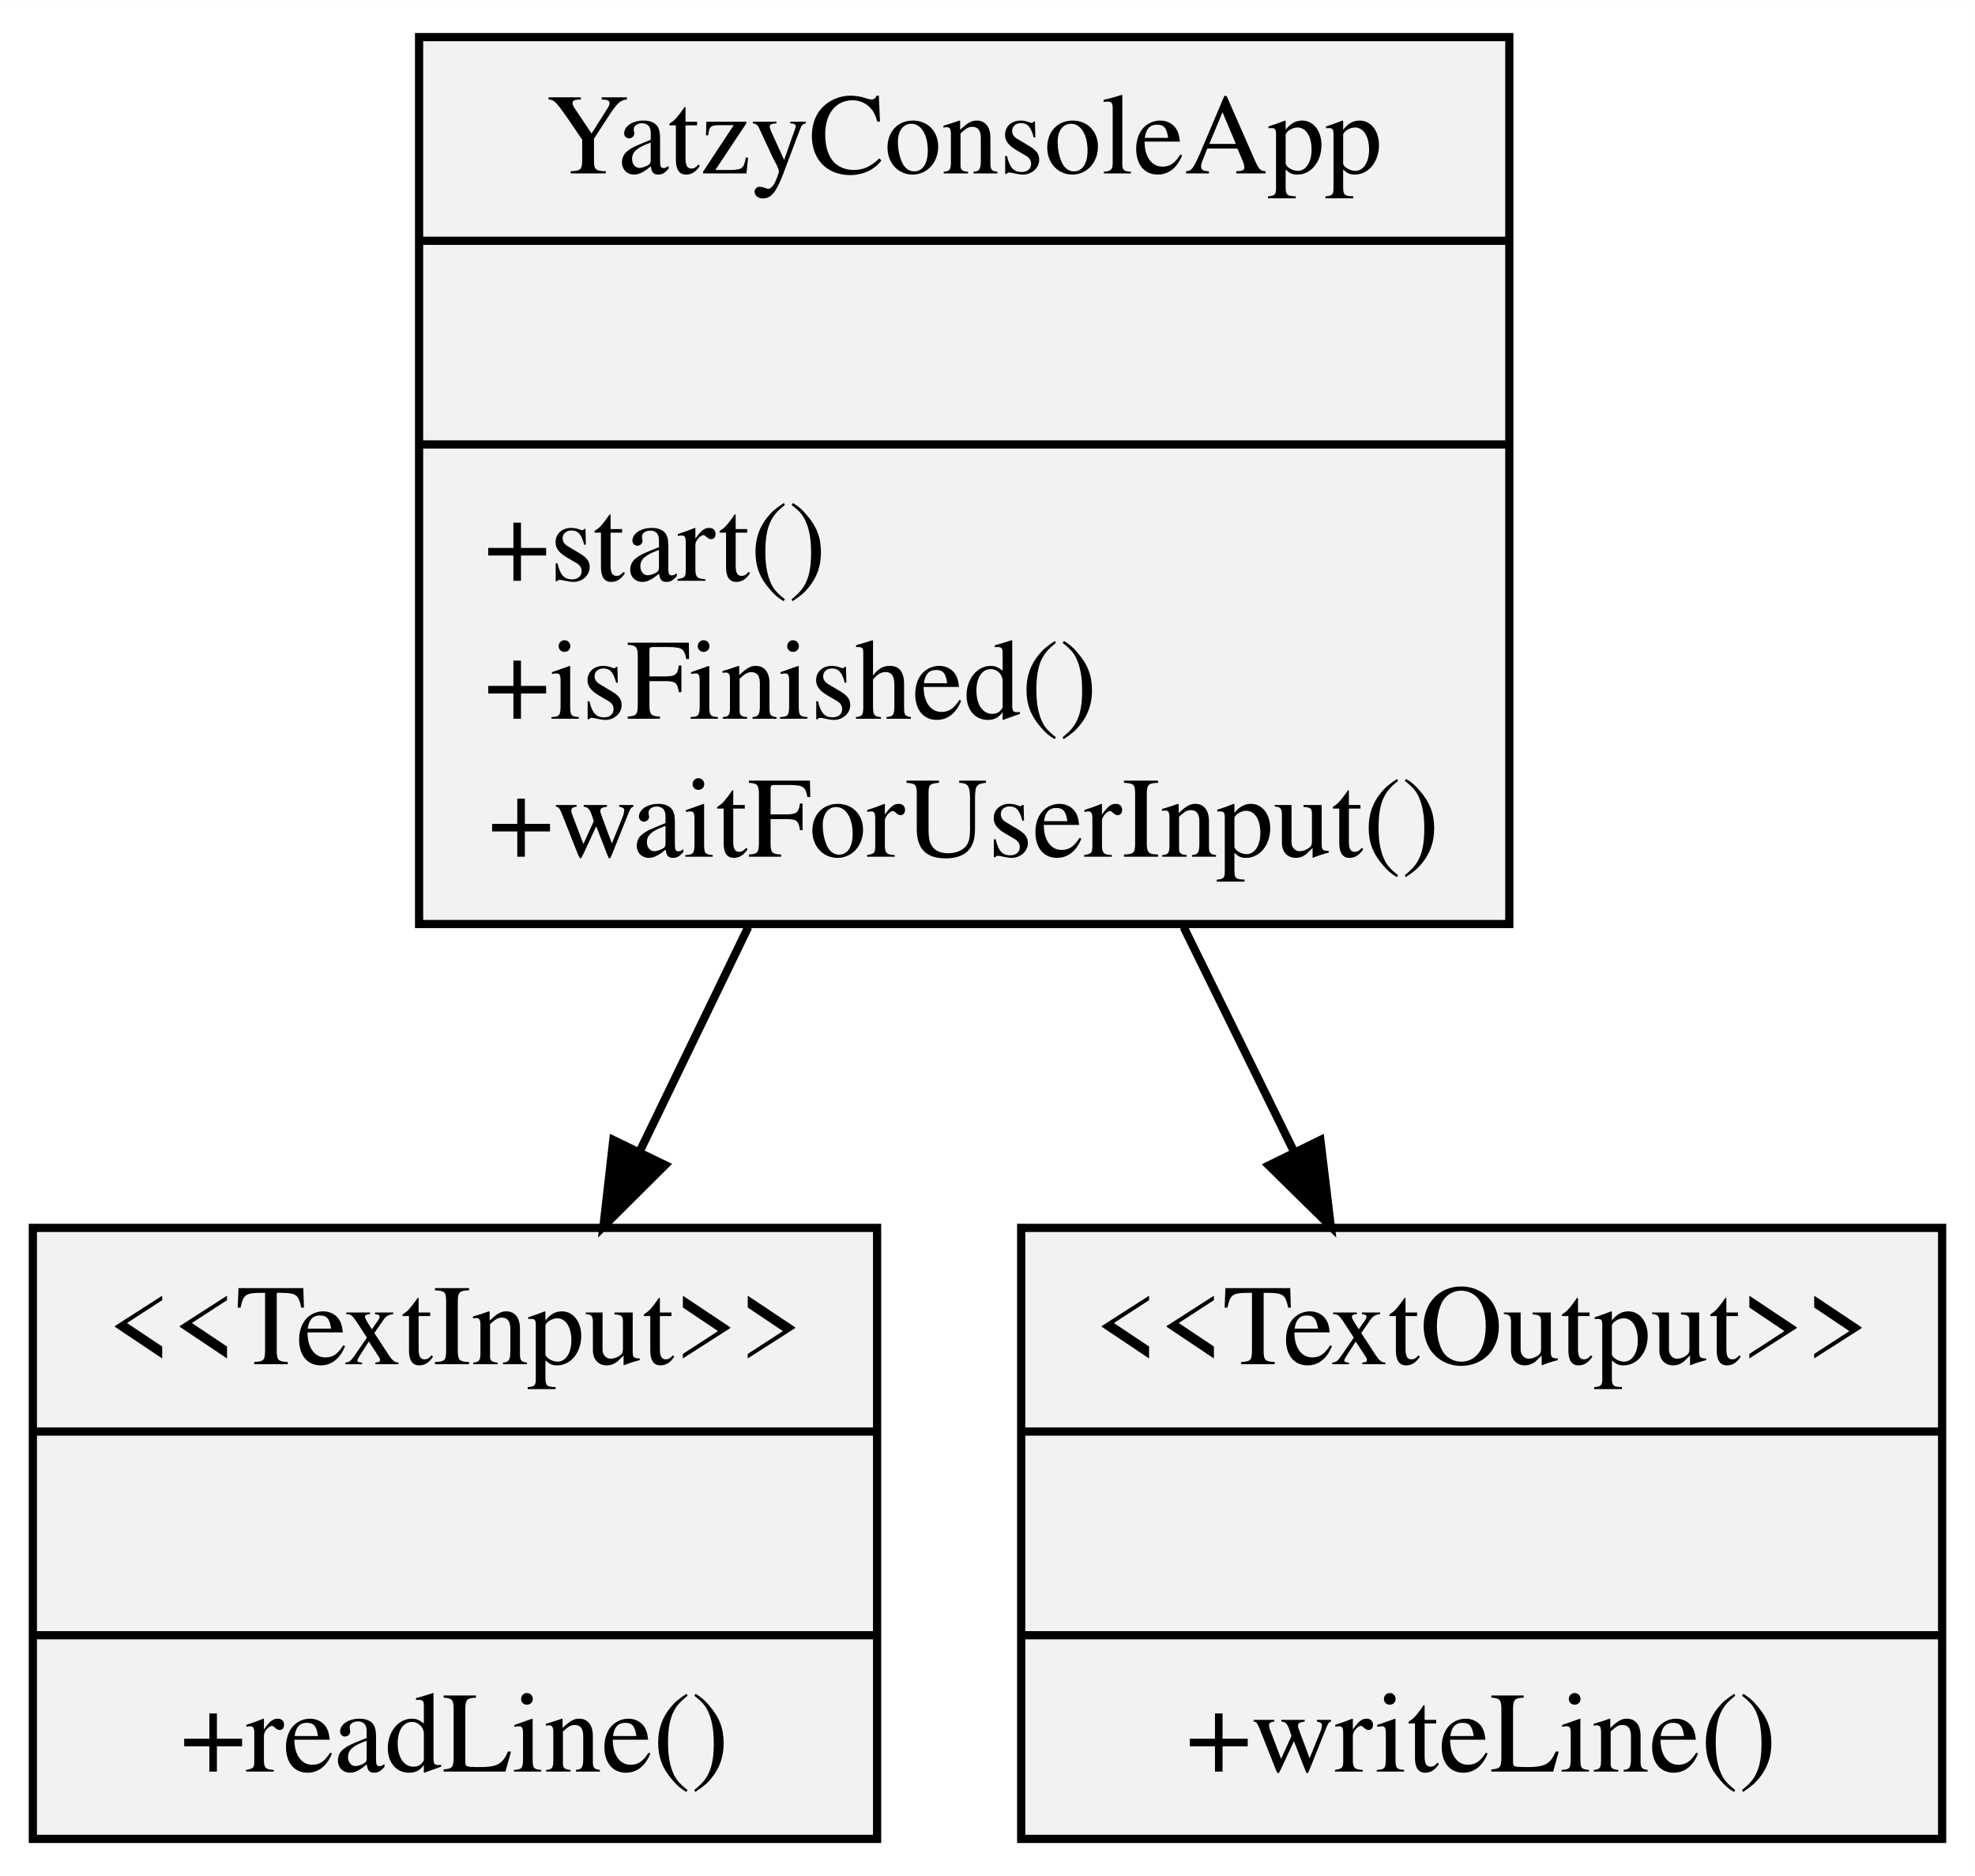
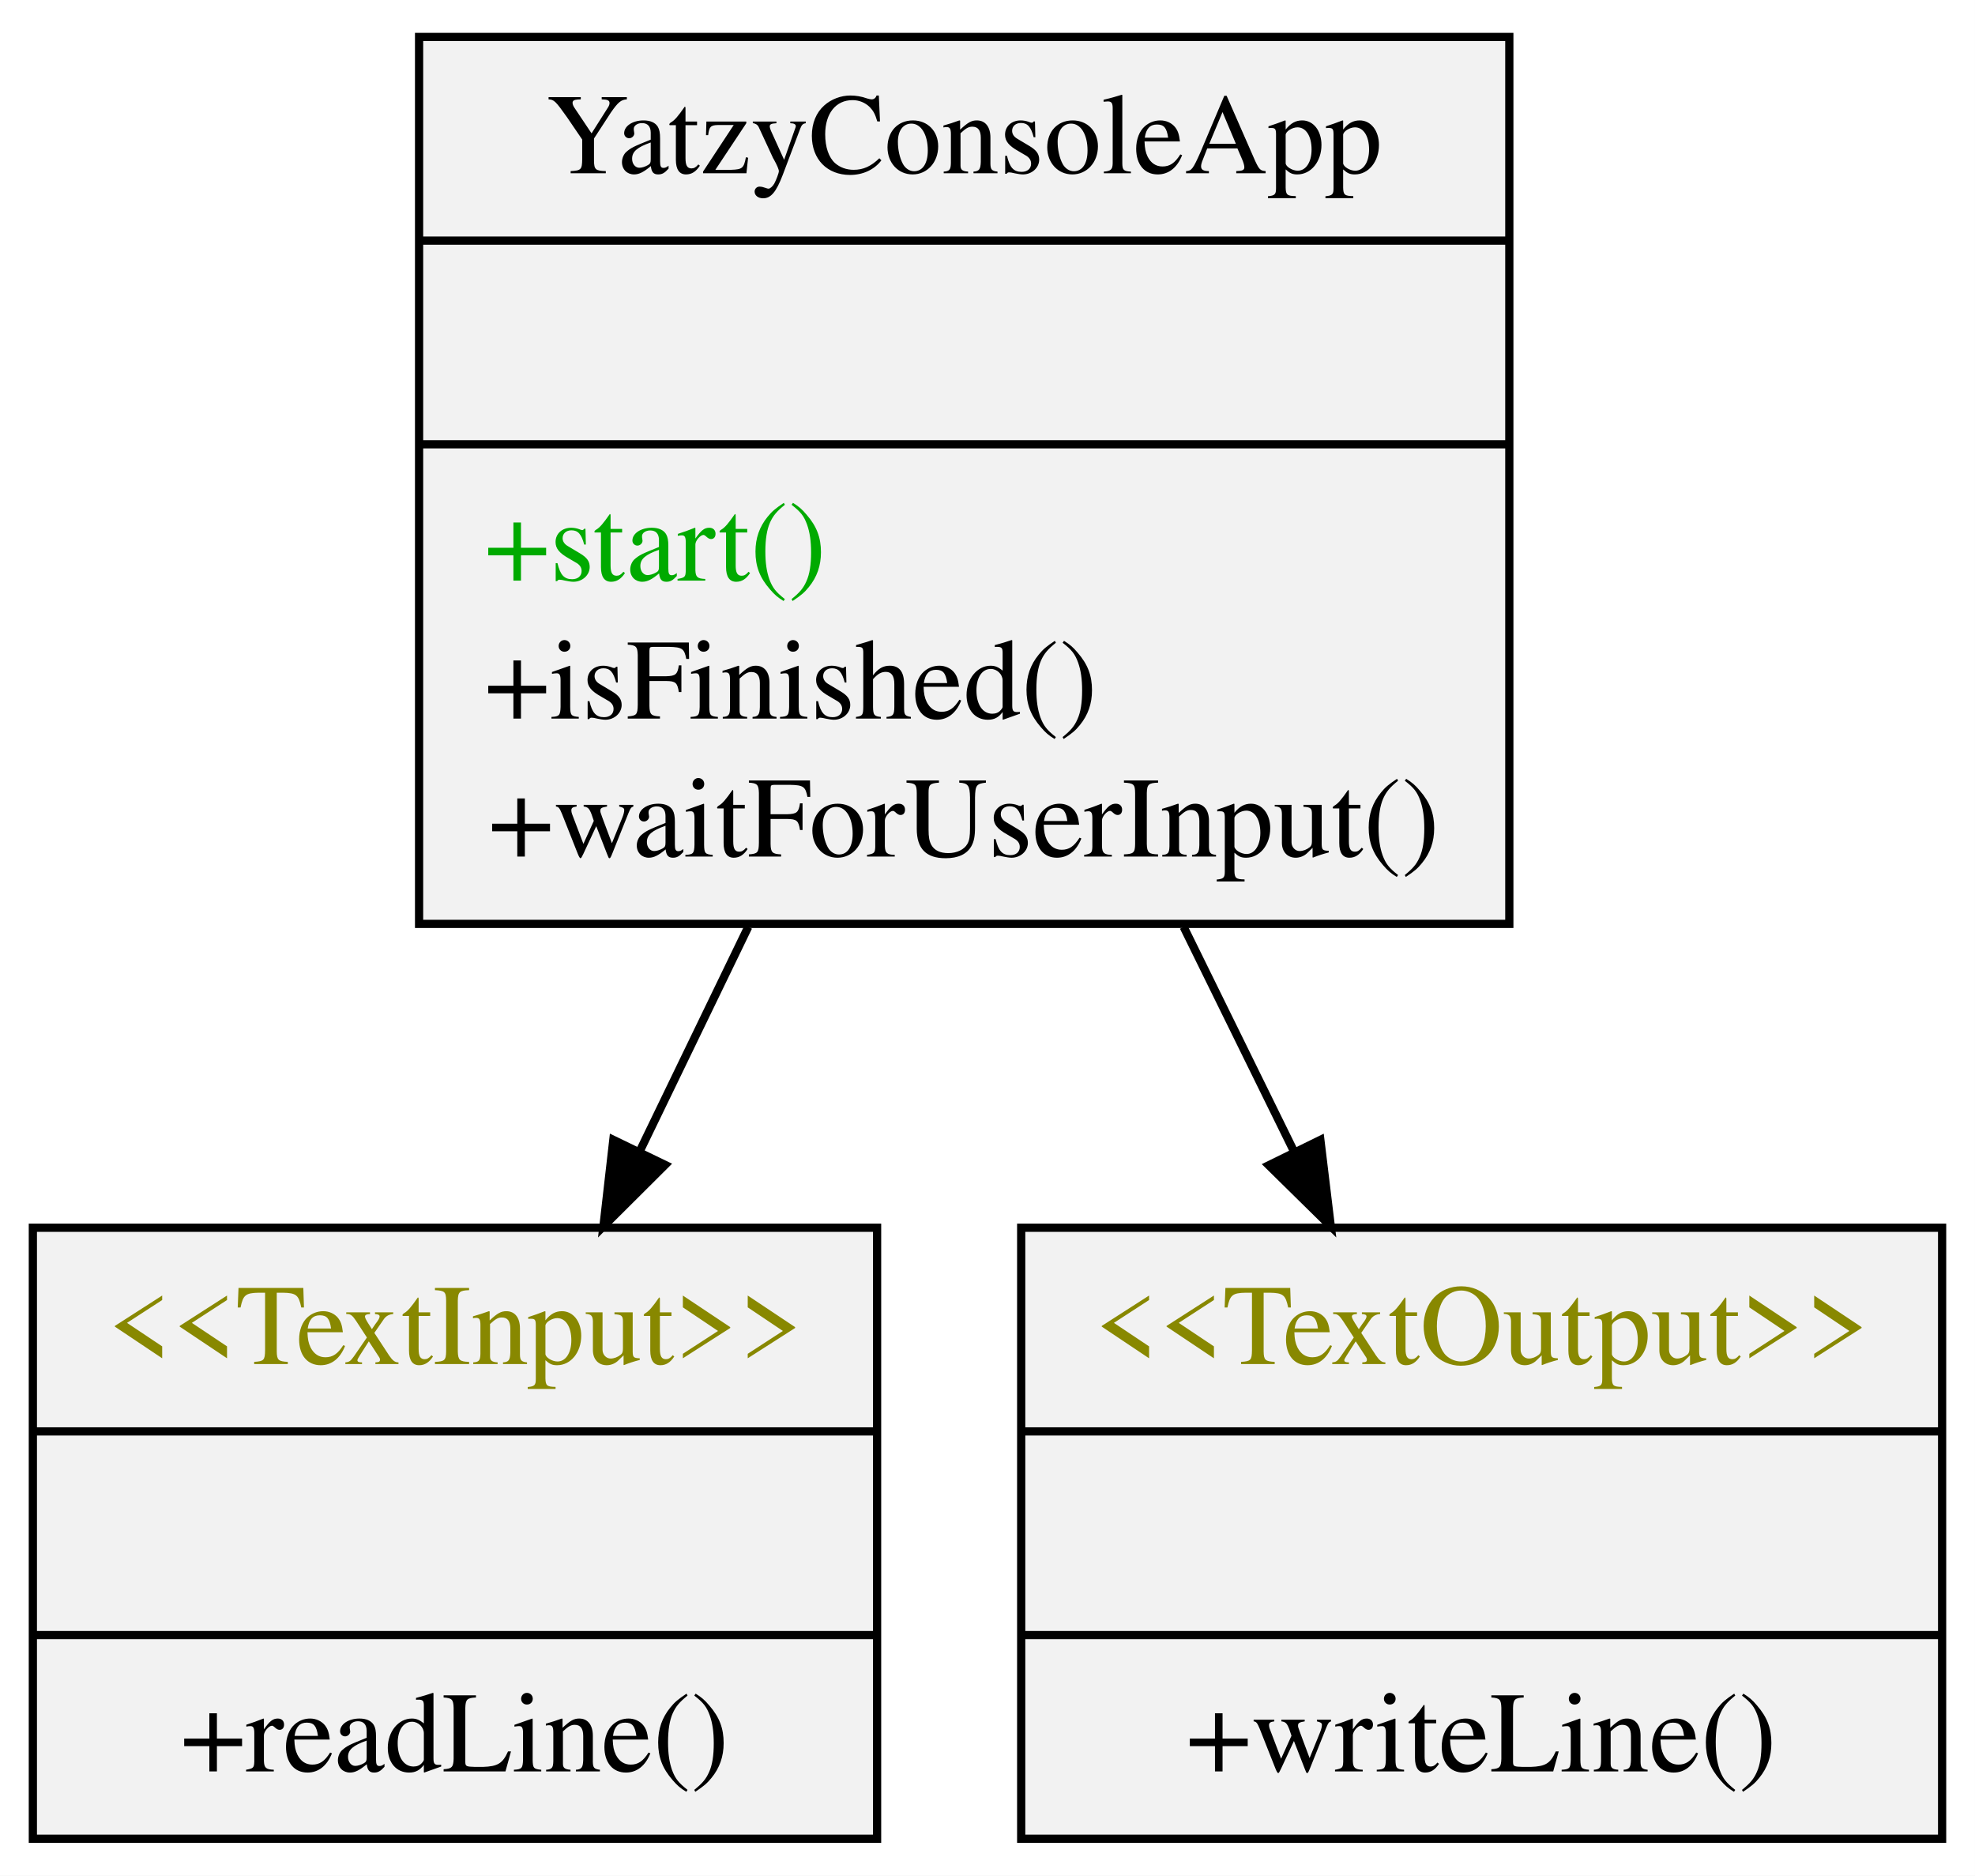
- <svg xmlns="http://www.w3.org/2000/svg" width="240pt" height="228pt" viewBox="0.00 0.00 240.46 228.40">
+ <svg xmlns="http://www.w3.org/2000/svg" width="600" viewBox="0.00 0.00 240.46 228.40">
  <g id="graph0" class="graph" transform="scale(1 1) rotate(0) translate(4 224.4)">
    <polygon fill="#ffffff" stroke="transparent" points="-4,4 -4,-224.4 236.456,-224.4 236.456,4 -4,4" />
    <g id="node1" class="node">
      <polygon fill="#f2f2f2" stroke="#000000" points="47.024,-111.9 47.024,-219.9 179.763,-219.9 179.763,-111.9 47.024,-111.9" />
      <text text-anchor="middle" x="113.394" y="-203.3" font-family="Times,serif" font-size="14.00" fill="#000000">YatzyConsoleApp</text>
      <polyline fill="none" stroke="#000000" points="47.024,-195.1 179.763,-195.1 " />
      <text text-anchor="middle" x="113.394" y="-178.5" font-family="Times,serif" font-size="14.00" fill="#000000"> </text>
      <polyline fill="none" stroke="#000000" points="47.024,-170.3 179.763,-170.3 " />
-       <text text-anchor="start" x="55.024" y="-153.7" font-family="Times,serif" font-size="14.00" fill="#000000">+start()</text>
+       <text text-anchor="start" x="55.024" y="-153.7" font-family="Times,serif" font-size="14.00" fill="#00aa00">+start()</text>
      <text text-anchor="start" x="55.024" y="-136.9" font-family="Times,serif" font-size="14.00" fill="#000000">+isFinished()</text>
      <text text-anchor="middle" x="113.394" y="-120.1" font-family="Times,serif" font-size="14.00" fill="#000000">+waitForUserInput()</text>
    </g>
    <g id="node2" class="node">
      <polygon fill="#f2f2f2" stroke="#000000" points="0,-.5 0,-74.9 102.787,-74.9 102.787,-.5 0,-.5" />
-       <text text-anchor="middle" x="51.394" y="-58.3" font-family="Times,serif" font-size="14.00" fill="#000000">&lt;&lt;TextInput&gt;&gt;</text>
+       <text text-anchor="middle" x="51.394" y="-58.3" font-family="Times,serif" font-size="14.00" fill="#888800">&lt;&lt;TextInput&gt;&gt;</text>
      <polyline fill="none" stroke="#000000" points="0,-50.1 102.787,-50.1 " />
      <text text-anchor="middle" x="51.394" y="-33.5" font-family="Times,serif" font-size="14.00" fill="#000000"> </text>
      <polyline fill="none" stroke="#000000" points="0,-25.3 102.787,-25.3 " />
      <text text-anchor="middle" x="51.394" y="-8.7" font-family="Times,serif" font-size="14.00" fill="#000000">+readLine()</text>
    </g>
    <g id="edge1" class="edge">
      <path fill="none" stroke="#000000" d="M87.1,-111.532C82.691,-102.415 78.152,-93.029 73.851,-84.135" />
      <polygon fill="#000000" stroke="#000000" points="76.975,-82.555 69.47,-75.077 70.673,-85.603 76.975,-82.555" />
    </g>
    <g id="node3" class="node">
      <polygon fill="#f2f2f2" stroke="#000000" points="120.332,-.5 120.332,-74.9 232.456,-74.9 232.456,-.5 120.332,-.5" />
-       <text text-anchor="middle" x="176.394" y="-58.3" font-family="Times,serif" font-size="14.00" fill="#000000">&lt;&lt;TextOutput&gt;&gt;</text>
+       <text text-anchor="middle" x="176.394" y="-58.3" font-family="Times,serif" font-size="14.00" fill="#888800">&lt;&lt;TextOutput&gt;&gt;</text>
      <polyline fill="none" stroke="#000000" points="120.332,-50.1 232.456,-50.1 " />
      <text text-anchor="middle" x="176.394" y="-33.5" font-family="Times,serif" font-size="14.00" fill="#000000"> </text>
      <polyline fill="none" stroke="#000000" points="120.332,-25.3 232.456,-25.3 " />
      <text text-anchor="middle" x="176.394" y="-8.7" font-family="Times,serif" font-size="14.00" fill="#000000">+writeLine()</text>
    </g>
    <g id="edge2" class="edge">
      <path fill="none" stroke="#000000" d="M140.111,-111.532C144.592,-102.415 149.204,-93.029 153.575,-84.135" />
      <polygon fill="#000000" stroke="#000000" points="156.757,-85.595 158.026,-75.077 150.474,-82.508 156.757,-85.595" />
    </g>
  </g>
</svg>
